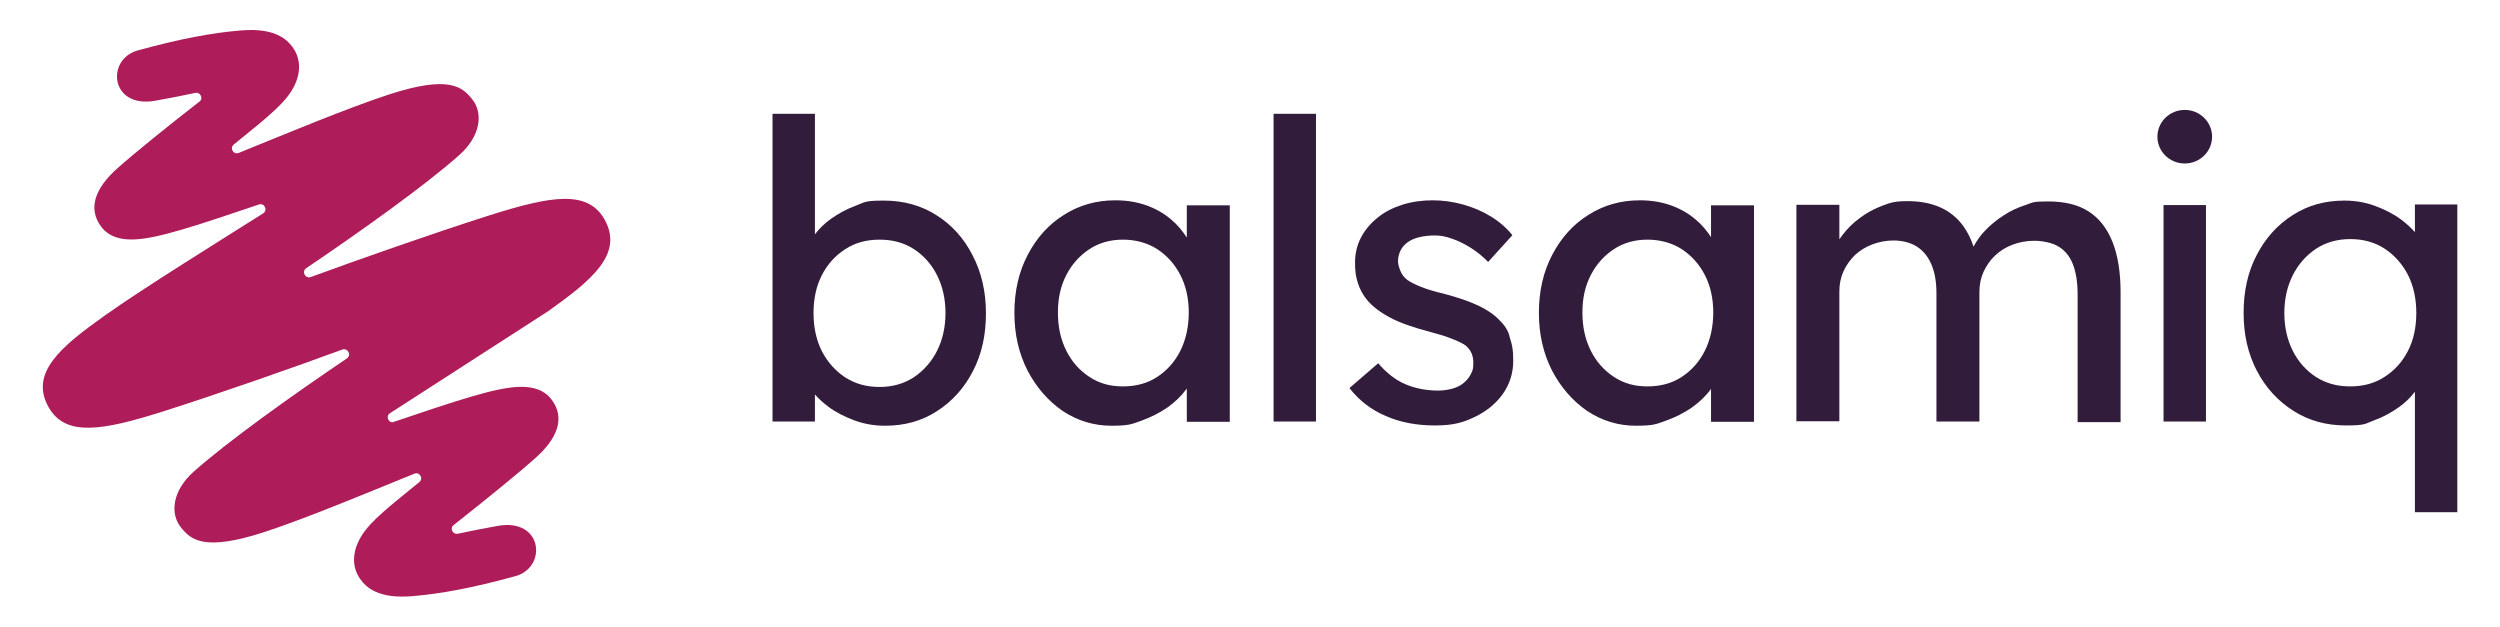
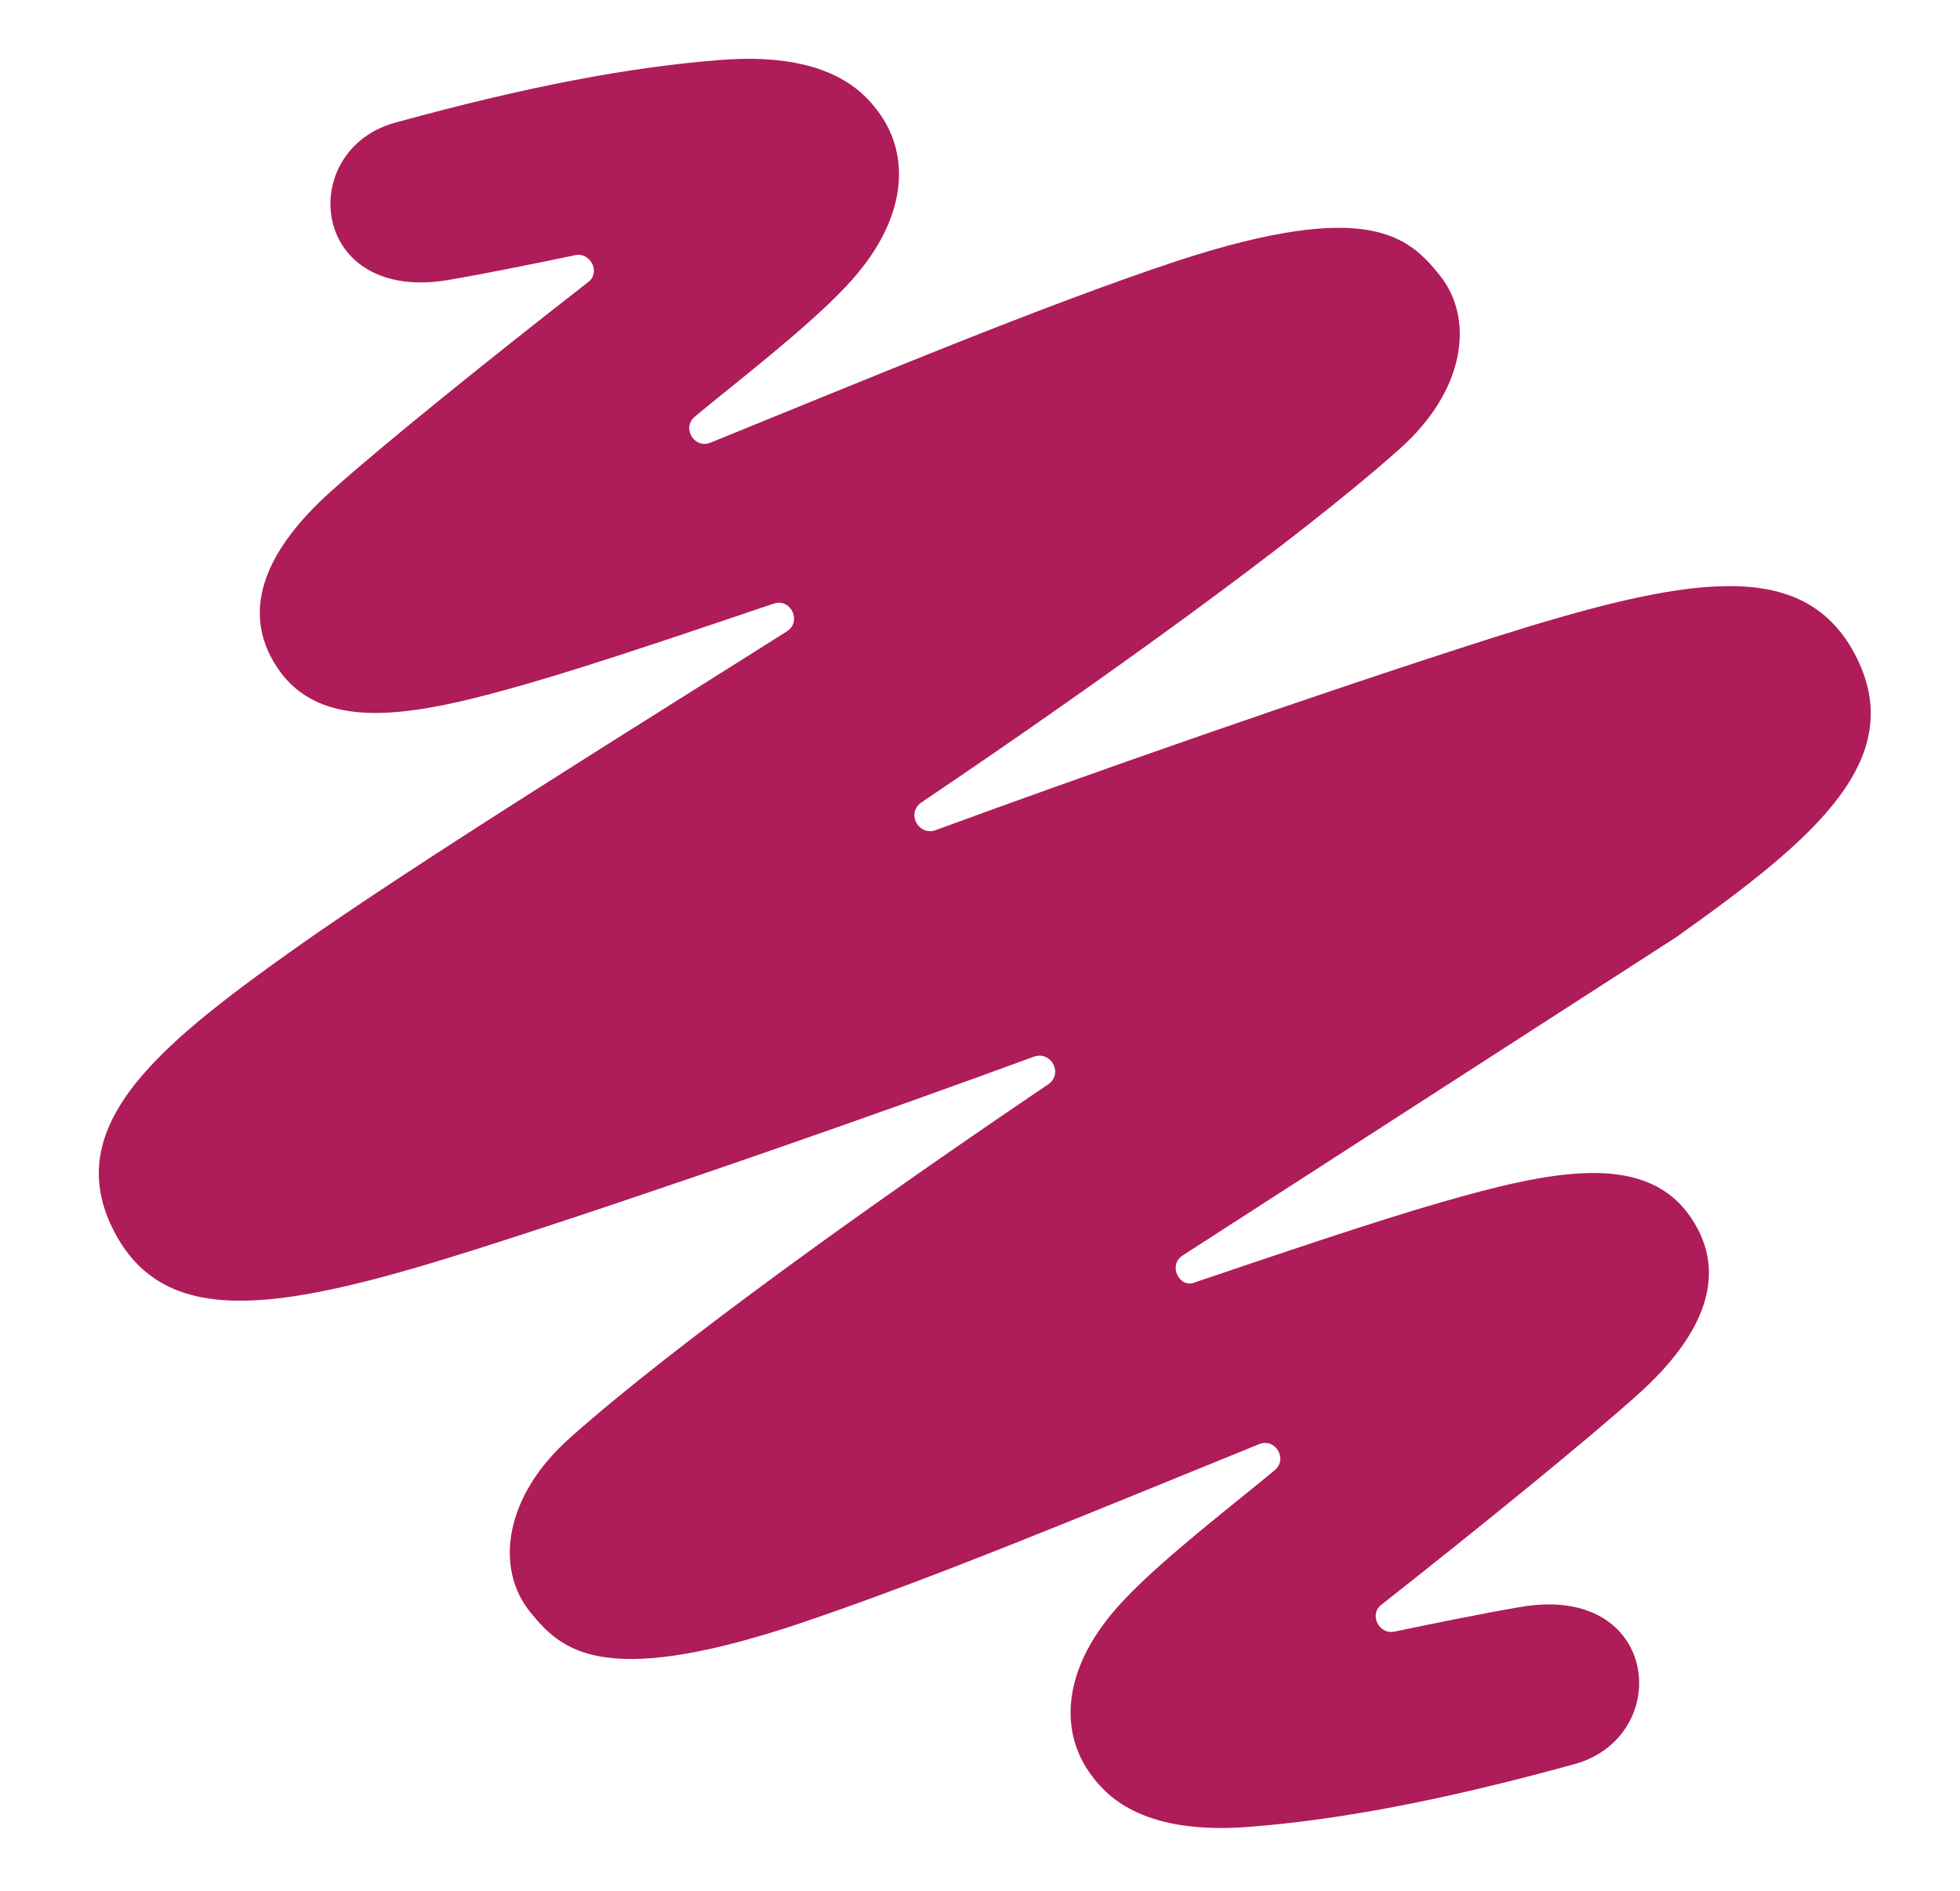
- <svg xmlns="http://www.w3.org/2000/svg" viewBox="0 0 896.1 224.6">
+ <svg xmlns="http://www.w3.org/2000/svg" viewBox="4 4 225 217">
  <path d="m139.8 148.1 56.6-36.5c15.9-11.3 27.3-20.7 20.2-33.1-6.1-10.5-19.1-8.3-41.2-1.3-20.4 6.5-47.4 16-64 22.1-2 .7-3.4-2-1.6-3.2 20-13.5 42.9-29.9 54.8-40.5 7.7-6.8 8.7-15.1 4.6-20.1-3.5-4.3-8.1-8.7-29.9-1.6-15.7 5.2-35.7 13.6-53.7 20.9-1.9.8-3.4-1.7-1.8-3 4.3-3.6 12.7-10 17.3-14.9 7.3-7.7 7.4-15.2 3.7-20.1-1.9-2.6-6.2-6.9-18.3-5.9-10 .8-21.6 2.9-37.2 7.2-11.4 3.2-9.8 20.9 6.4 18 4.1-.7 10-1.9 14.3-2.8 1.8-.4 3 2 1.5 3.1-10.8 8.4-23.6 18.7-29.5 24-7.6 6.8-10.8 14.1-5.7 20.9 5.3 6.9 15.7 4.8 28.2 1.2 7.7-2.2 19.7-6.3 28.3-9.2 2-.7 3.3 2.1 1.5 3.2-15.8 10-42.8 26.7-56.6 36.5-15.9 11.3-27.3 20.7-20.2 33.1 6.1 10.5 19.1 8.3 41.2 1.3 20.4-6.5 47.4-16 64-22.1 2-.7 3.4 2 1.6 3.2-20 13.5-42.9 29.9-54.8 40.5-7.7 6.8-8.7 15.1-4.6 20.1 3.5 4.3 8.1 8.7 29.9 1.6 15.7-5.2 35.7-13.6 53.7-20.9 1.9-.8 3.4 1.7 1.8 3-4.3 3.6-12.7 10-17.3 14.9-7.3 7.7-7.4 15.2-3.7 20.1 1.9 2.6 6.2 6.9 18.3 5.9 10-.8 21.6-2.9 37.2-7.2 11.4-3.2 9.8-20.9-6.4-18-4.1.7-10 1.9-14.3 2.8-1.8.4-3-2-1.5-3.1 10.8-8.5 23.5-18.8 29.4-24.1 7.6-6.8 10.8-14.1 5.7-20.9-5.3-6.9-15.7-4.8-28.2-1.2-7.7 2.2-19.7 6.3-28.3 9.2-1.8.8-3.2-2-1.4-3.1z" fill="#ae1c59" />
-   <g fill="#311c3b">
-     <path d="m425.5 85.3c-1.6-2.5-3.5-4.8-5.8-6.7-2.5-2.1-5.4-3.8-8.8-5s-7-1.8-11.1-1.8c-6.8 0-12.9 1.7-18.4 5.2-5.5 3.4-9.8 8.2-13 14.3s-4.8 13-4.8 20.8 1.6 14.6 4.7 20.7c3.2 6.1 7.4 10.9 12.6 14.5 5.3 3.5 11.1 5.3 17.5 5.3s7.3-.6 10.7-1.8a40.58 40.58 0 0 0 9.3-4.7c2.8-2 5.1-4.2 6.9-6.7 0 0 0-.1.1-.1v11.9h15.4v-77.6h-15.4v11.7zm-2.4 40.4c-2 4-4.8 7.1-8.3 9.4s-7.6 3.4-12.3 3.4-8.5-1.1-12-3.4-6.3-5.4-8.3-9.4-3-8.5-3-13.7 1-9.5 3-13.4 4.8-7 8.3-9.3 7.5-3.4 12-3.4 8.7 1.1 12.3 3.4c3.5 2.3 6.3 5.4 8.3 9.3s3 8.4 3 13.4-1 9.7-3 13.7zm33.4-84.9h15.2v110.3h-15.2zm80.9 73.9c-1.9-2-4.4-3.7-7.6-5.2s-7.3-2.9-12.2-4.2c-3.4-.8-6.1-1.6-8.3-2.5s-3.8-1.7-4.9-2.5c-1-.8-1.8-1.7-2.3-2.9-.5-1.1-.9-2.3-1-3.6 0-1.5.3-2.8.9-4s1.5-2.2 2.6-3 2.5-1.4 4.2-1.8 3.5-.6 5.6-.6 3.9.4 6.2 1.2 4.5 1.9 6.7 3.3 4.3 3.1 6.1 5l8.7-9.6c-2.1-2.6-4.6-4.8-7.7-6.7s-6.4-3.3-10-4.3-7.2-1.5-10.9-1.5-7.5.5-10.9 1.6-6.4 2.6-8.9 4.7c-2.5 2-4.5 4.4-5.9 7.1s-2.1 5.7-2.1 8.9.3 5.1 1 7.3 1.8 4.3 3.3 6.1c2 2.4 4.8 4.5 8.4 6.4s8.3 3.5 14 5c3.3.9 6.1 1.7 8.2 2.6 2.1.8 3.7 1.6 4.7 2.3 1.9 1.6 2.8 3.6 2.8 6.2s-.3 2.8-.9 4.1c-.6 1.2-1.5 2.3-2.6 3.2s-2.5 1.6-4 2-3.2.7-5 .7c-4.4 0-8.4-.8-11.9-2.3s-6.7-4-9.7-7.5l-10.3 8.9a32.09 32.09 0 0 0 13 10c5.2 2.3 11.1 3.4 17.6 3.4s10-1 14.2-3 7.6-4.7 10.1-8.2 3.8-7.5 3.8-11.9-.4-5.8-1.2-8.3c-.4-2.3-1.8-4.5-3.8-6.4zm76.1-29.4c-1.6-2.5-3.5-4.8-5.8-6.7-2.5-2.1-5.4-3.8-8.8-5s-7-1.8-11.1-1.8c-6.8 0-12.9 1.7-18.4 5.2-5.5 3.4-9.8 8.2-13 14.3s-4.8 13-4.8 20.8 1.6 14.6 4.7 20.7c3.2 6.1 7.4 10.9 12.6 14.5 5.3 3.5 11.1 5.3 17.5 5.3s7.3-.6 10.7-1.8a40.58 40.58 0 0 0 9.3-4.7c2.8-2 5.1-4.2 6.9-6.7v-.1 11.9h15.4v-77.6h-15.4v11.7zm-2.4 40.4c-2 4-4.8 7.1-8.3 9.4s-7.6 3.4-12.3 3.4-8.5-1.1-12-3.4-6.3-5.4-8.3-9.4-3-8.5-3-13.7 1-9.5 3-13.4 4.8-7 8.3-9.3 7.5-3.4 12-3.4 8.7 1.1 12.3 3.4c3.5 2.3 6.3 5.4 8.3 9.3s3 8.4 3 13.4-1 9.7-3 13.7zm137.4-50c-3.8-2.4-8.6-3.5-14.4-3.5s-5.4.4-8.1 1.3c-2.8.9-5.4 2.1-7.8 3.7-2.5 1.6-4.7 3.4-6.6 5.4-1.8 1.8-3.1 3.8-4.2 5.8-.9-2.8-2.2-5.3-3.7-7.4-2.2-3-4.9-5.2-8.3-6.7s-7.2-2.2-11.7-2.2-6 .5-8.9 1.6-5.6 2.5-8.1 4.4c-2.5 1.8-4.6 3.9-6.4 6.3-.3.5-.7.9-1 1.4v-12.4h-15.4v77.6h15.4v-46.6c0-2.6.5-5 1.5-7.2s2.4-4.1 4.1-5.8c1.8-1.6 3.8-2.9 6.2-3.8a21.5 21.5 0 0 1 7.7-1.4c2.8 0 6 .7 8.3 2.2s4 3.6 5.2 6.4 1.8 6.2 1.8 10.3v46h15.4v-46.4c0-2.7.5-5.1 1.5-7.3s2.4-4.2 4.1-5.8c1.8-1.7 3.9-3 6.3-3.9s5-1.4 7.8-1.4 6.5.7 8.7 2.1c2.3 1.4 4 3.5 5.1 6.3s1.7 6.4 1.7 10.9v45.7h15.4v-46.6c0-7.2-1-13.2-2.9-18-2-5-4.9-8.6-8.7-11zm27-2.2h15.2v77.6h-15.2z" />
-     <ellipse cx="783.1" cy="49" rx="9.8" ry="9.6" />
-     <path d="m865.5 83.1c-1.3-1.5-2.9-2.9-4.7-4.3-2.8-2.1-6-3.7-9.5-5s-7.2-1.9-11-1.9c-6.9 0-13.1 1.7-18.5 5.2-5.5 3.5-9.8 8.3-12.9 14.3-3.2 6.1-4.7 13-4.7 20.8s1.6 14.7 4.8 20.8 7.6 10.8 13.1 14.3 11.8 5.2 18.8 5.2 6.8-.6 10-1.8c3.3-1.2 6.2-2.8 8.9-4.7 2.4-1.7 4.3-3.6 5.8-5.6v43.2h15.2v-110.3h-15.2v9.8zm-2.4 42.7c-2 3.9-4.8 7-8.4 9.3-3.5 2.3-7.6 3.4-12.3 3.4s-8.7-1.1-12.3-3.4c-3.5-2.3-6.3-5.4-8.3-9.4s-3-8.5-3-13.5 1-9.5 3-13.5a24.71 24.71 0 0 1 8.3-9.5c3.5-2.3 7.6-3.5 12.3-3.5s8.7 1.1 12.3 3.4c3.5 2.3 6.3 5.4 8.4 9.4 2 4 3 8.5 3 13.7s-1 9.7-3 13.6zm-527.5-48.7c-5.5-3.5-11.8-5.2-18.8-5.2s-6.8.6-10 1.8c-3.3 1.2-6.2 2.8-8.9 4.7-2.4 1.7-4.3 3.6-5.8 5.6v-43.2h-15.2v110.3h15.2v-9.7c1.3 1.5 2.9 2.9 4.7 4.3 2.8 2.1 6 3.7 9.5 5s7.2 1.9 11 1.9c6.9 0 13.1-1.7 18.5-5.2 5.5-3.5 9.8-8.3 12.9-14.3 3.2-6.1 4.7-13 4.7-20.8s-1.6-14.7-4.8-20.8c-3.1-6.1-7.4-10.9-13-14.4zm.3 48.6a24.71 24.71 0 0 1 -8.3 9.5c-3.5 2.3-7.6 3.5-12.3 3.5s-8.7-1.1-12.3-3.4c-3.5-2.3-6.3-5.4-8.4-9.4-2-4-3-8.5-3-13.7s1-9.7 3-13.6 4.8-7 8.4-9.3c3.5-2.3 7.6-3.4 12.3-3.4s8.7 1.1 12.3 3.4c3.5 2.3 6.3 5.4 8.3 9.4s3 8.5 3 13.5-1 9.5-3 13.5z" />
-   </g>
</svg>
